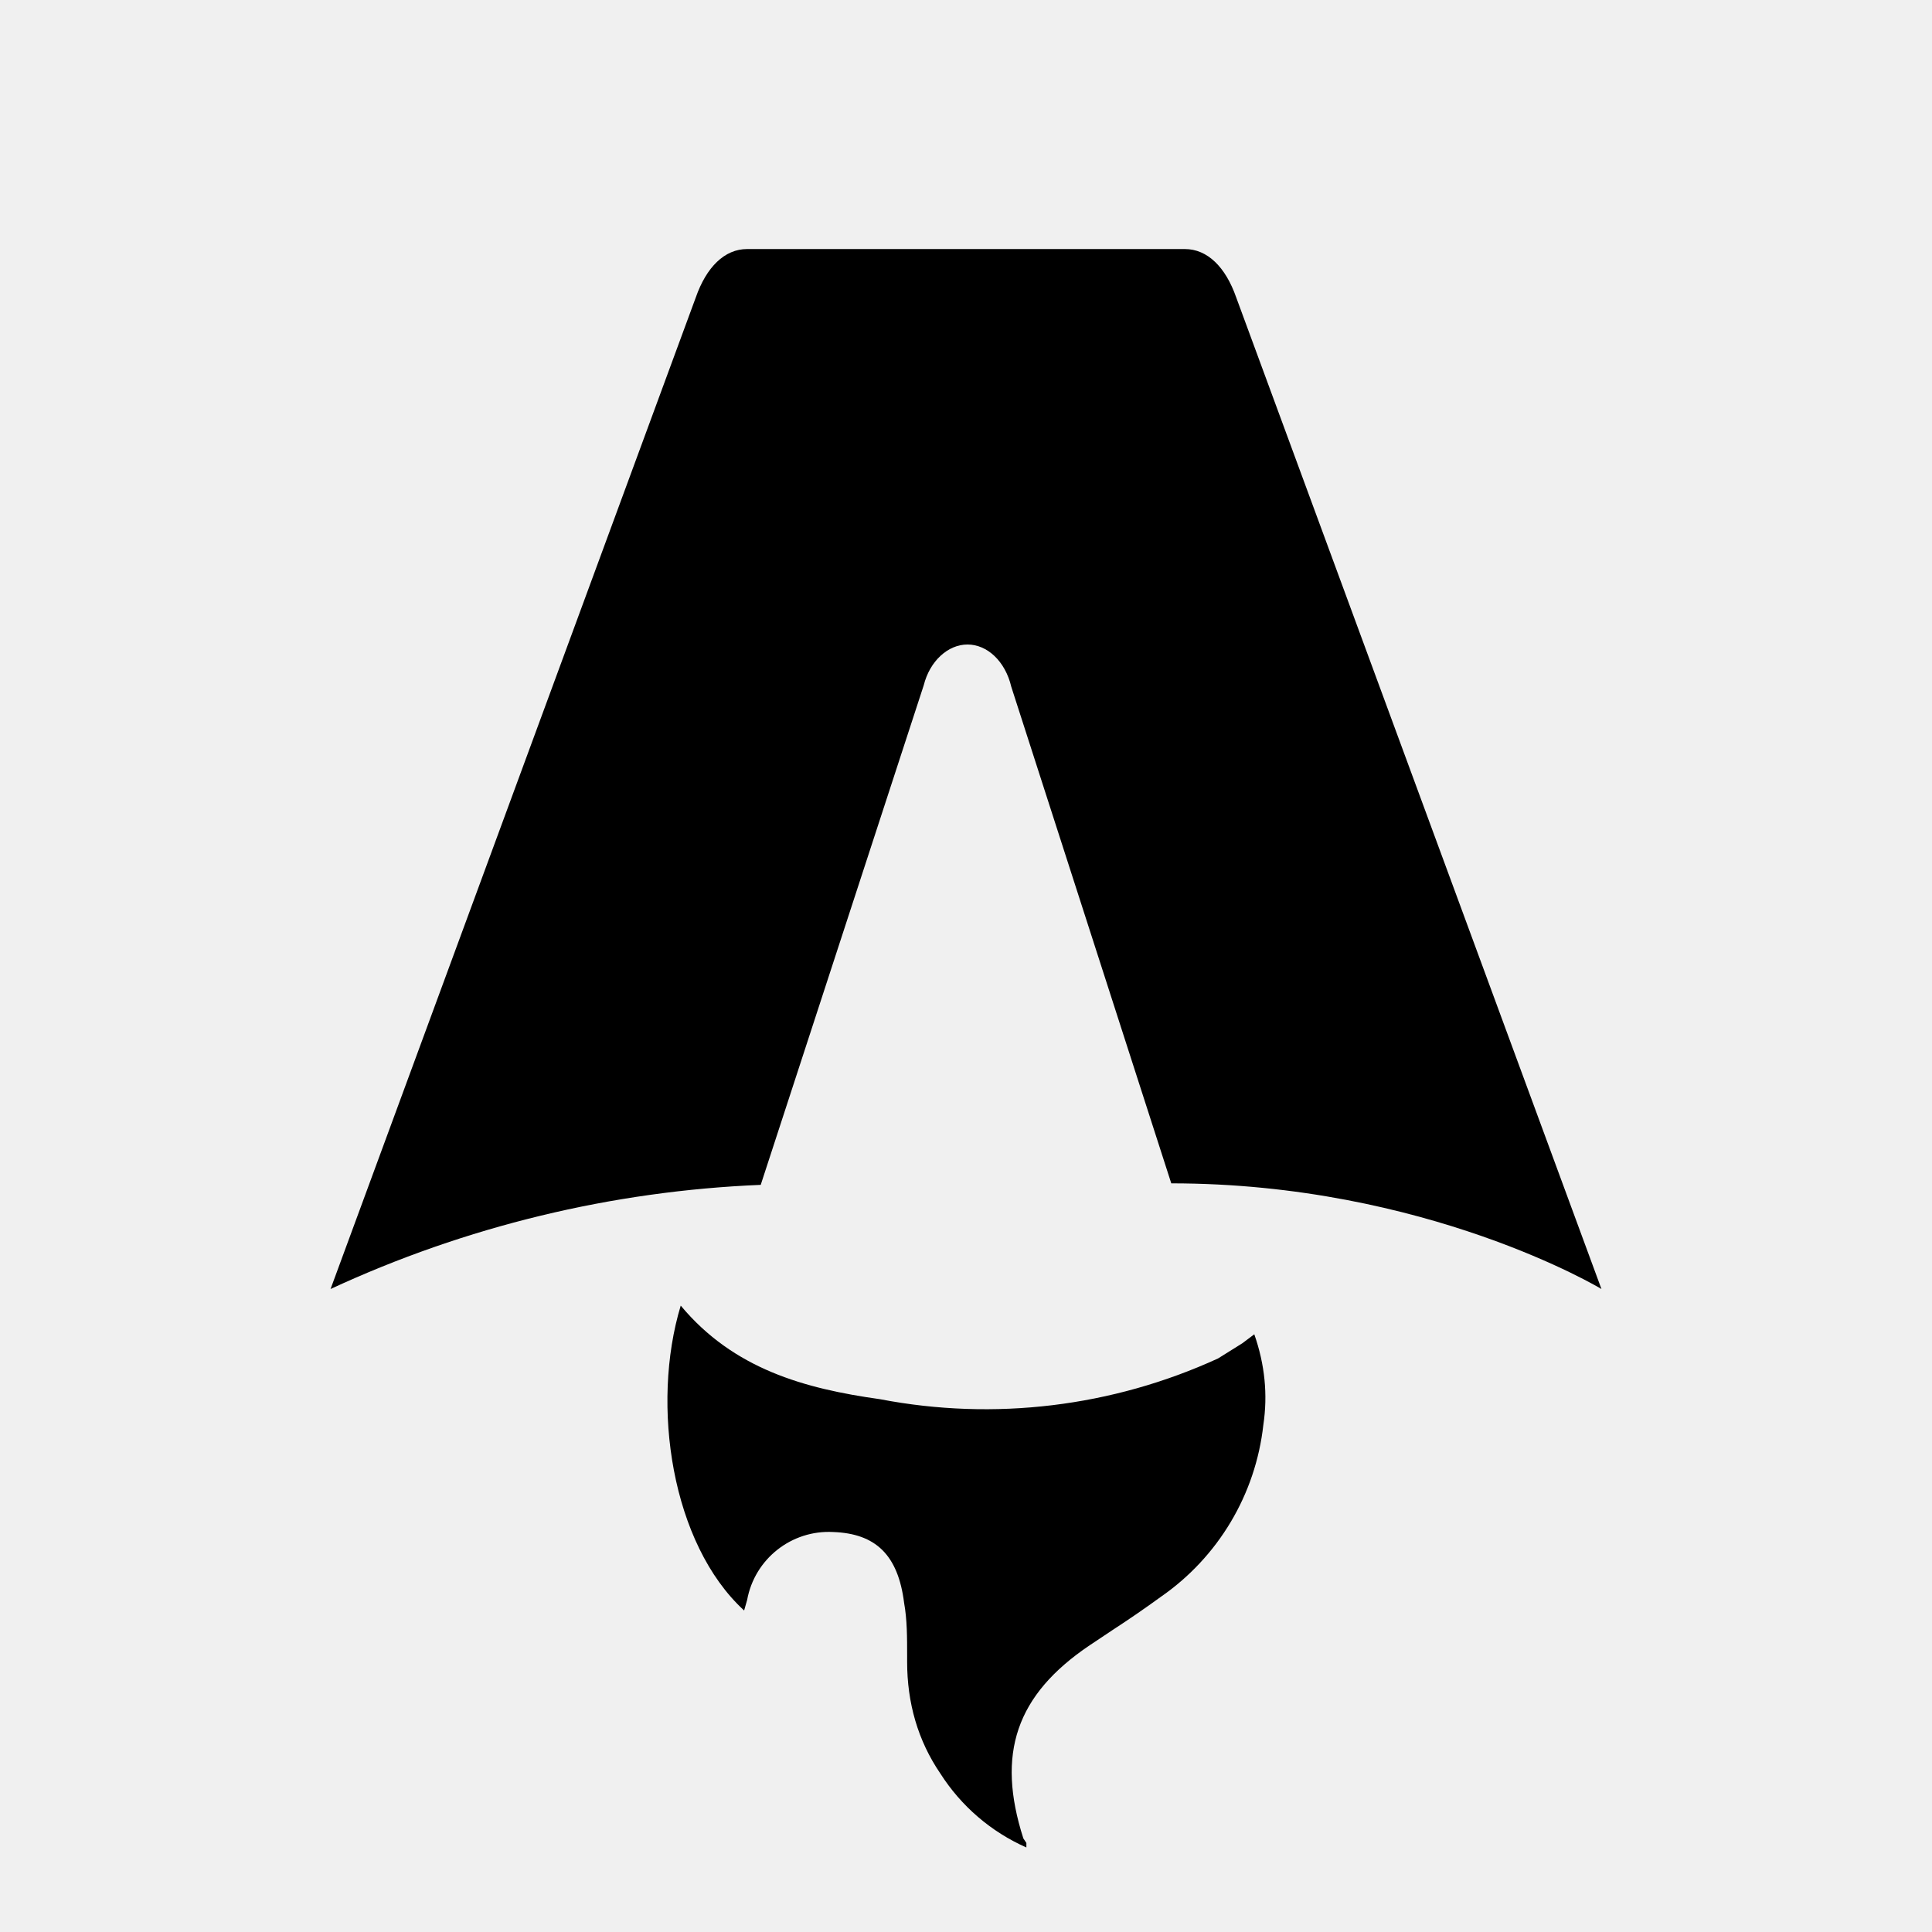
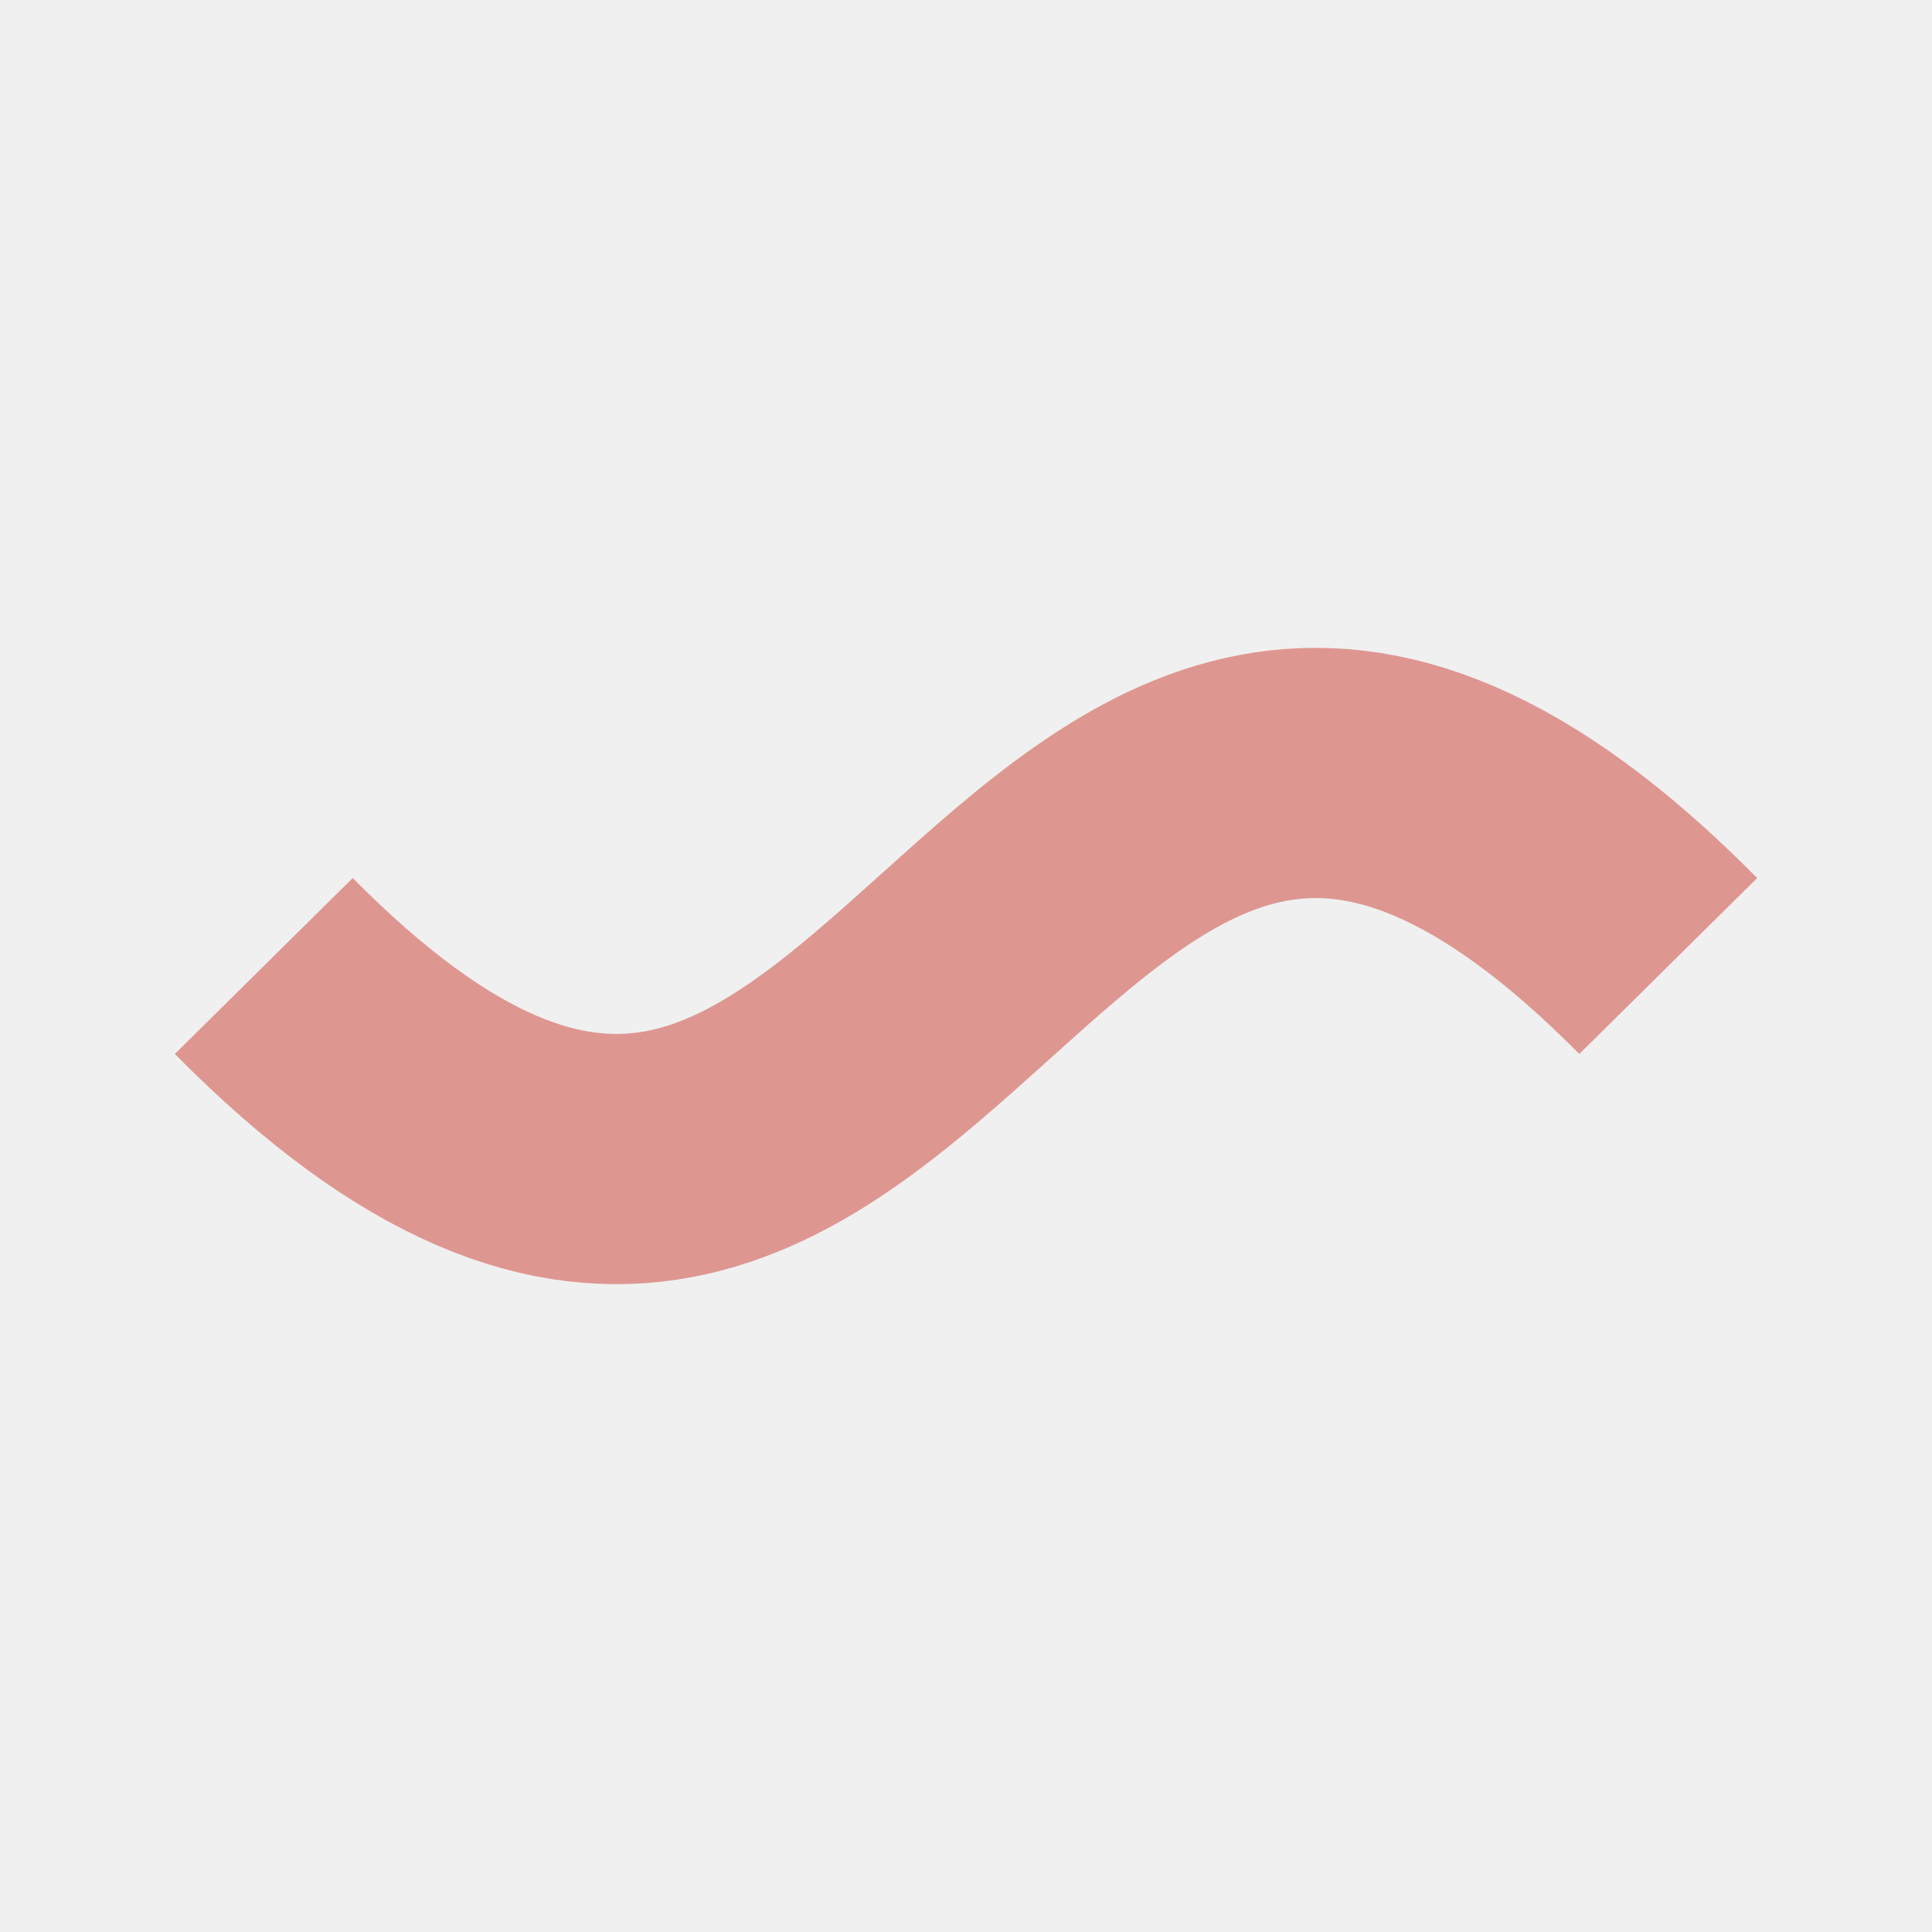
- <svg xmlns="http://www.w3.org/2000/svg" fill="none" viewBox="0 0 128 128">
-   <path d="M50.4 78.5a75.1 75.1 0 0 0-28.5 6.9l24.2-65.7c.7-2 1.9-3.2 3.4-3.2h29c1.5 0 2.7 1.2 3.4 3.2l24.2 65.7s-11.6-7-28.5-7L67 45.5c-.4-1.7-1.6-2.8-2.9-2.8-1.3 0-2.5 1.1-2.9 2.7L50.4 78.5Zm-1.1 28.2Zm-4.2-20.2c-2 6.6-.6 15.8 4.2 20.2a17.5 17.5 0 0 1 .2-.7 5.5 5.5 0 0 1 5.7-4.5c2.8.1 4.3 1.5 4.7 4.7.2 1.1.2 2.3.2 3.5v.4c0 2.7.7 5.2 2.2 7.4a13 13 0 0 0 5.7 4.9v-.3l-.2-.3c-1.8-5.6-.5-9.5 4.4-12.8l1.5-1a73 73 0 0 0 3.2-2.2 16 16 0 0 0 6.8-11.4c.3-2 .1-4-.6-6l-.8.6-1.6 1a37 37 0 0 1-22.4 2.7c-5-.7-9.7-2-13.2-6.2Z" />
-   <style>path { fill: #000; } @media (prefers-color-scheme: dark) { path { fill: #FFF; } }</style>
+ <svg xmlns="http://www.w3.org/2000/svg" fill="none" viewBox="0 0 128 128" version="1.1" id="svg1" xml:space="preserve">
+   <defs id="defs1" />
+   <style id="style1">path { fill: #000; } @media (prefers-color-scheme: dark) { path { fill: #FFF; } }</style>
+   <g id="g5" transform="matrix(2.163942,0,0,2.163942,-0.9396041,-180.4186)" style="stroke:#de9691;stroke-opacity:1;fill:none">
+     <path d="m 8.51,112.951 c 20.249,20.474 22.75,-20.474 43,0" stroke="currentColor" fill="none" id="path1" style="fill:none;fill-opacity:1;stroke-width:7.661;stroke:#de9691;stroke-opacity:1" />
+   </g>
</svg>
